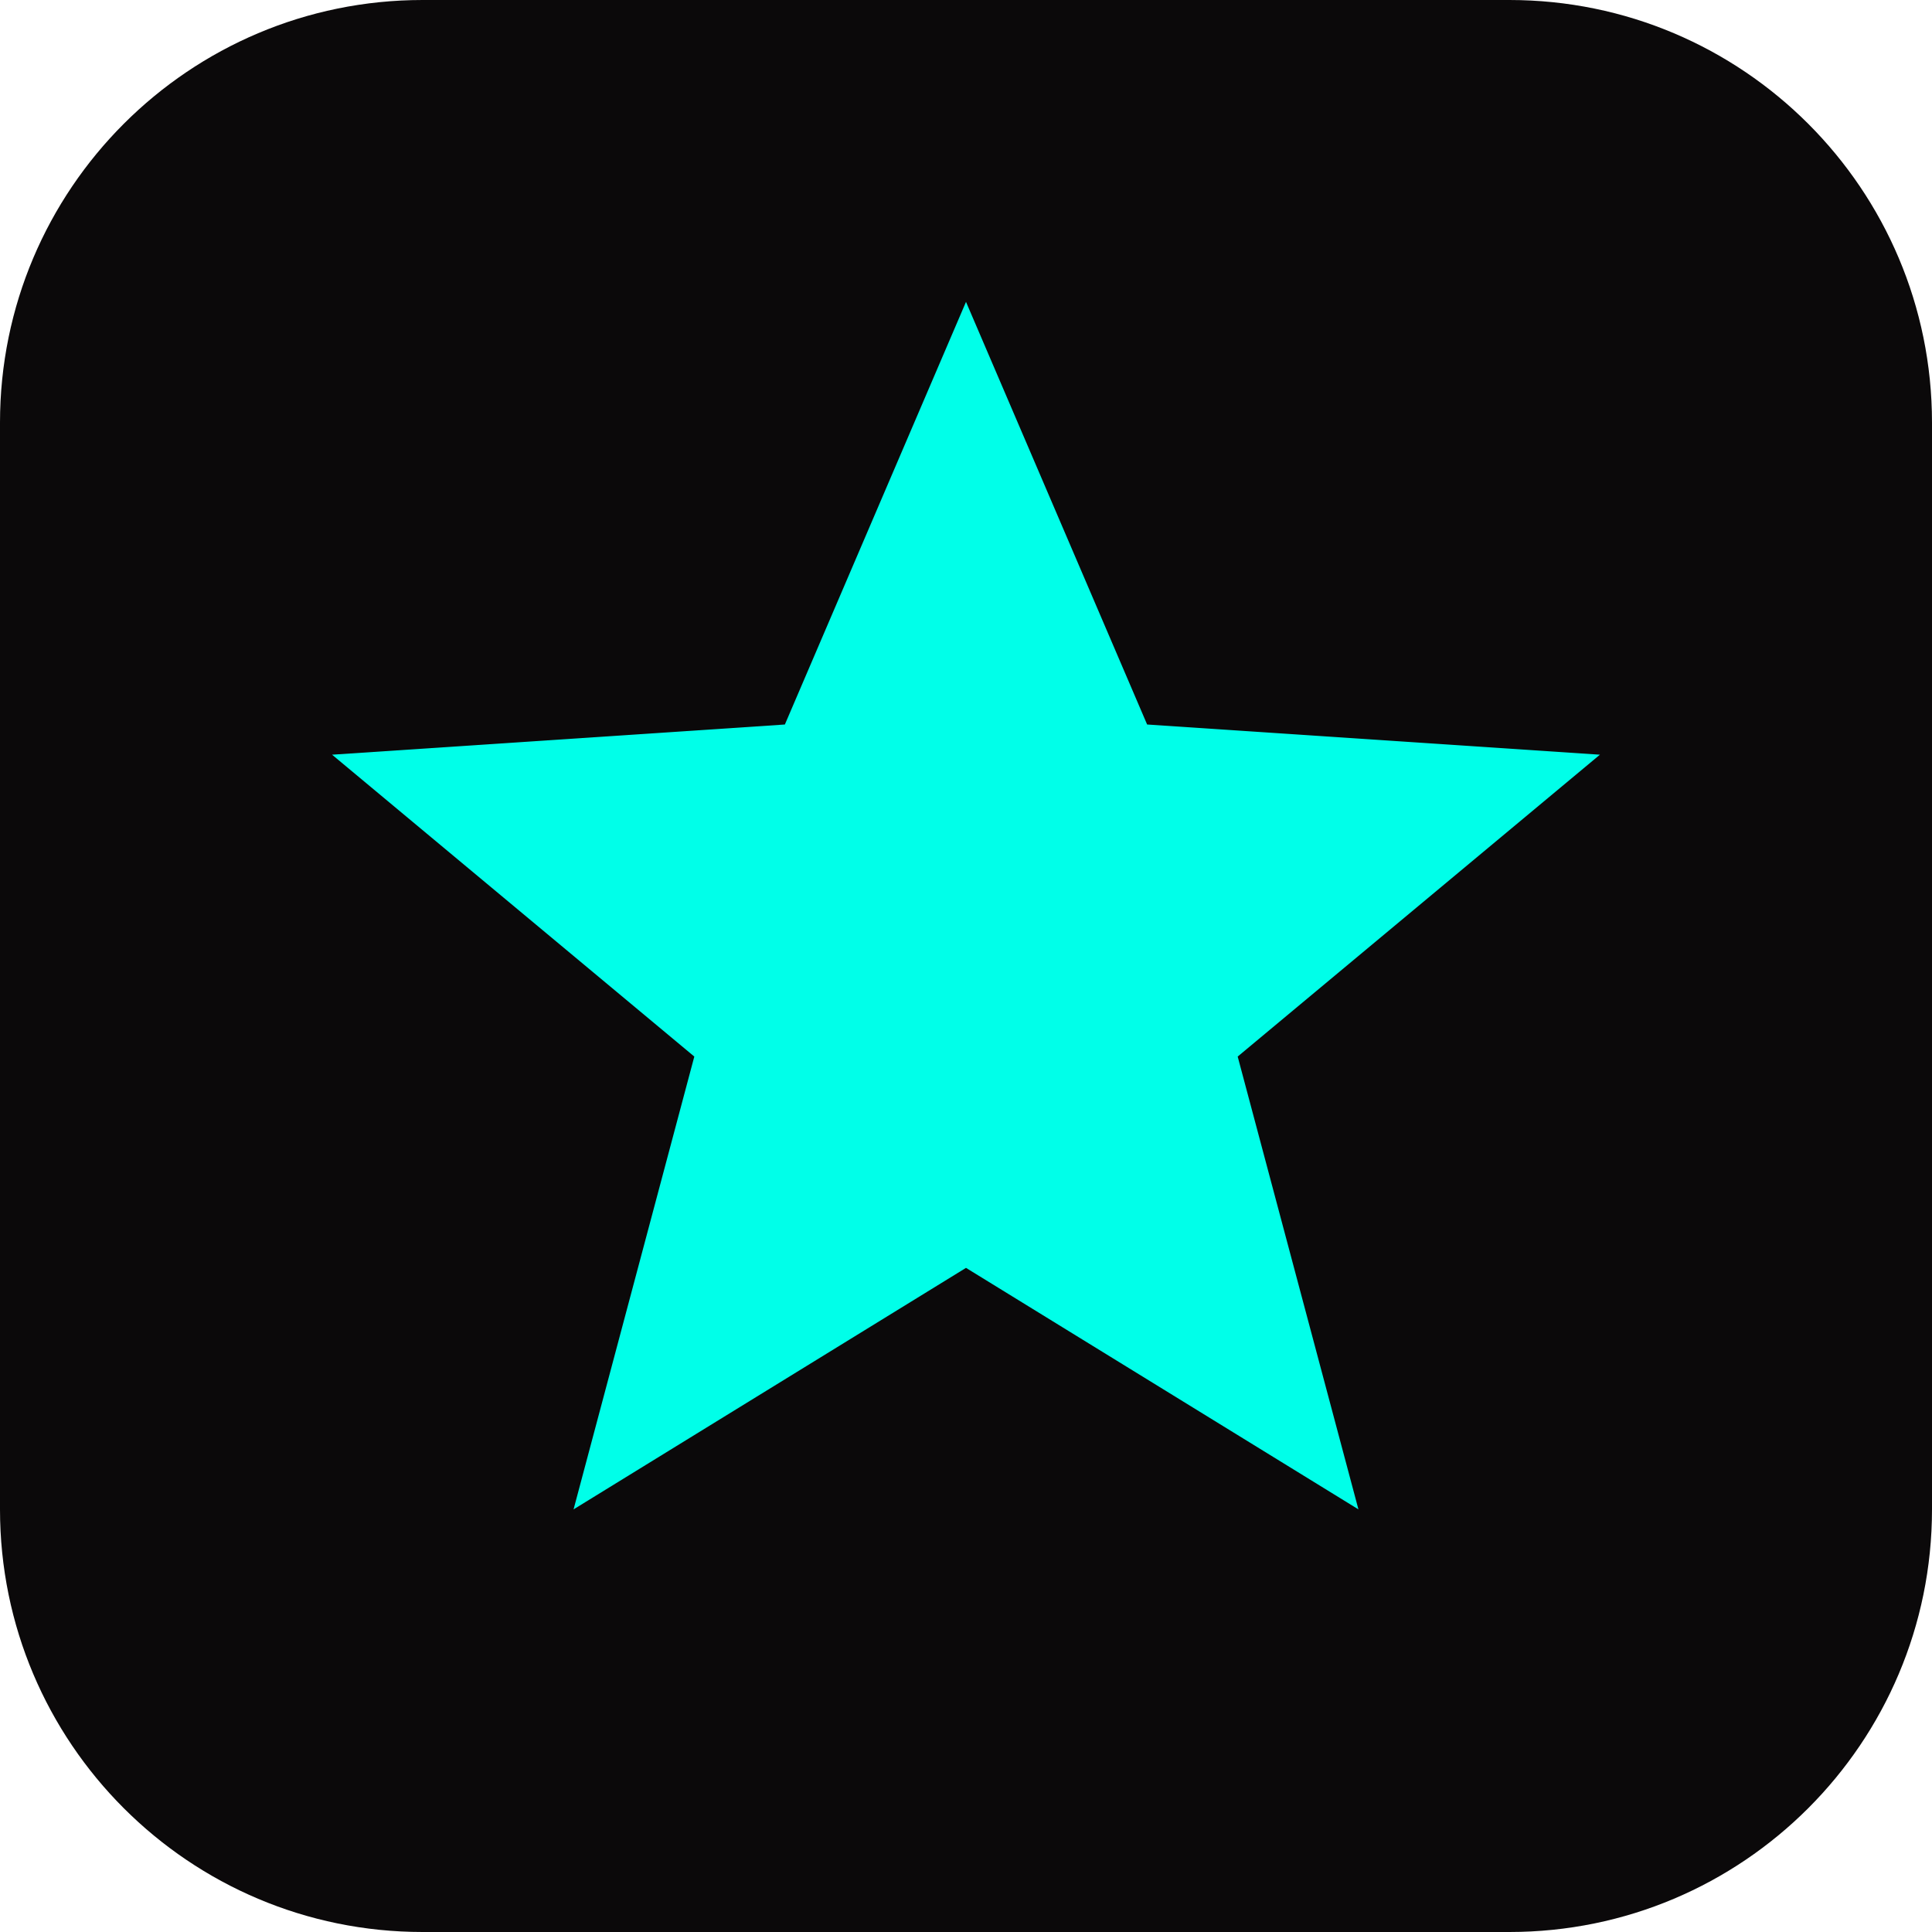
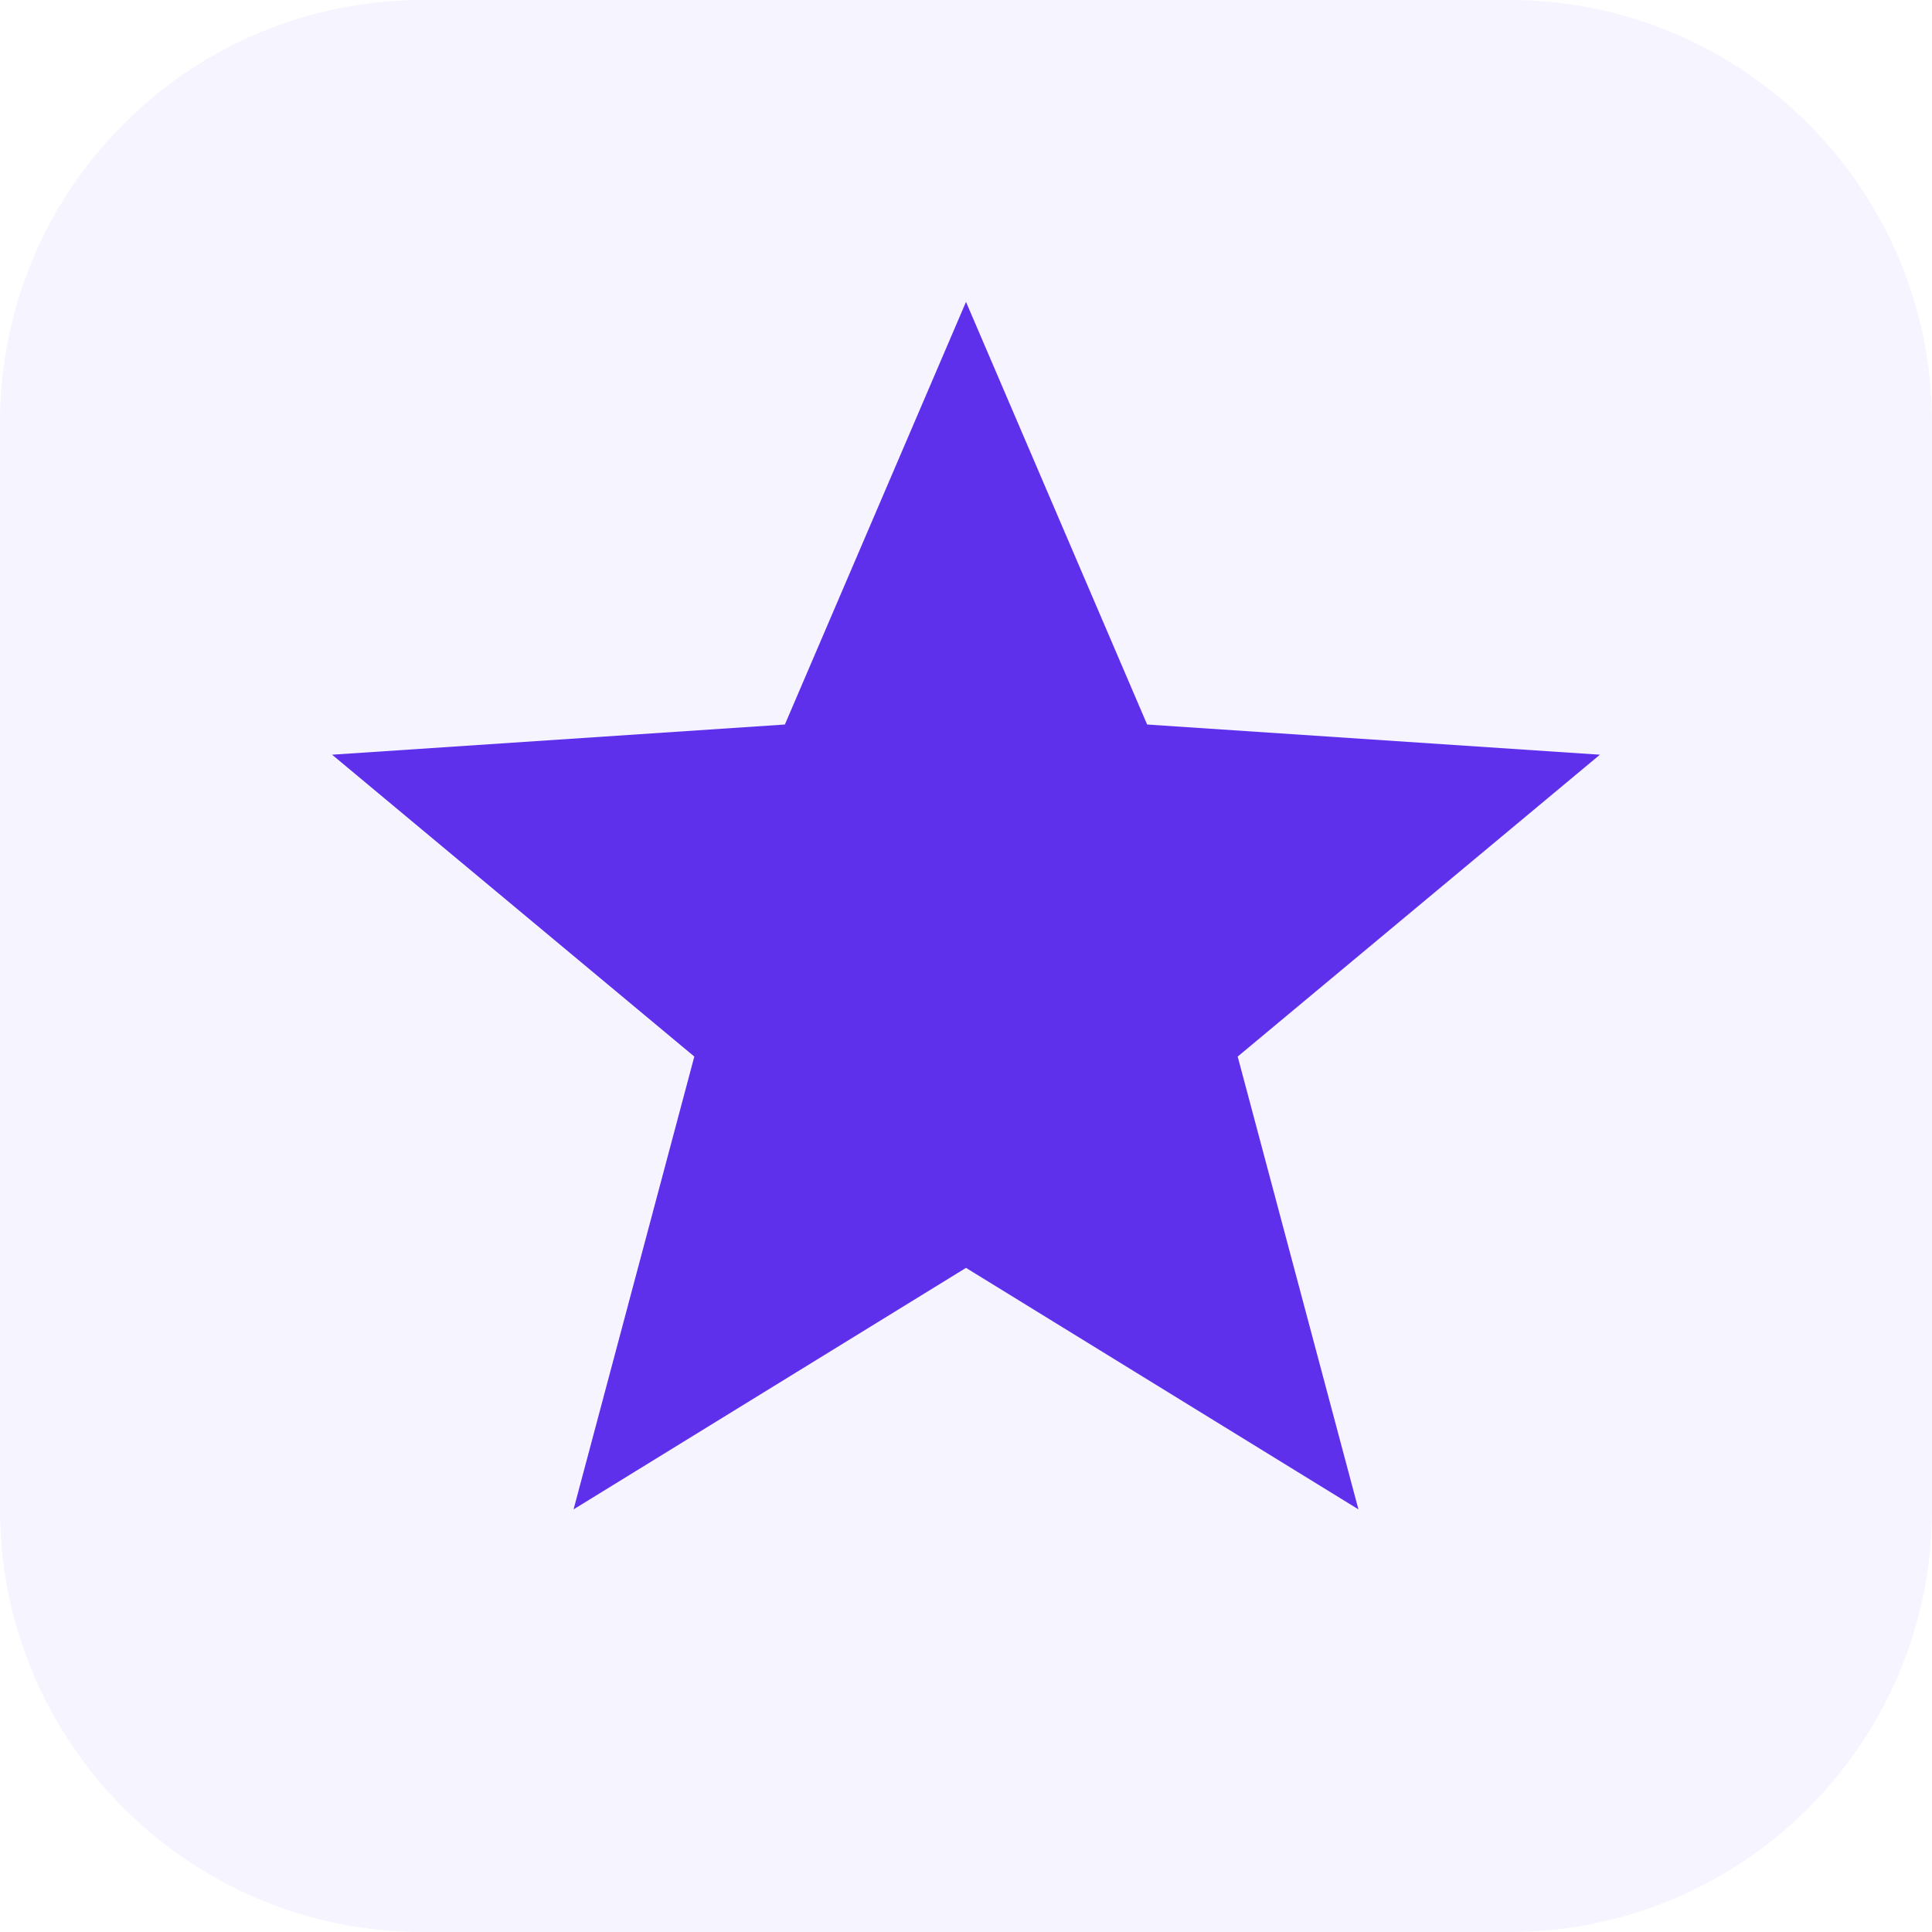
- <svg xmlns="http://www.w3.org/2000/svg" viewBox="0 0 64 64" role="img" aria-label="Five Star Icon">
-   <rect width="64" height="64" rx="14" fill="#0B090A" />
-   <polygon points="32,10 38,24 53,25 41,35 45,50 32,42 19,50 23,35 11,25 26,24" fill="#00FFE9" />
+ <svg xmlns="http://www.w3.org/2000/svg" viewBox="0 0 64 64" role="img" aria-label="Wakkelni Stars Icon">
+   <rect width="64" height="64" rx="14" fill="#F6F4FF" />
+   <polygon points="32,10 38,24 53,25 41,35 45,50 32,42 19,50 23,35 11,25 26,24" fill="#5F30EB" />
</svg>
